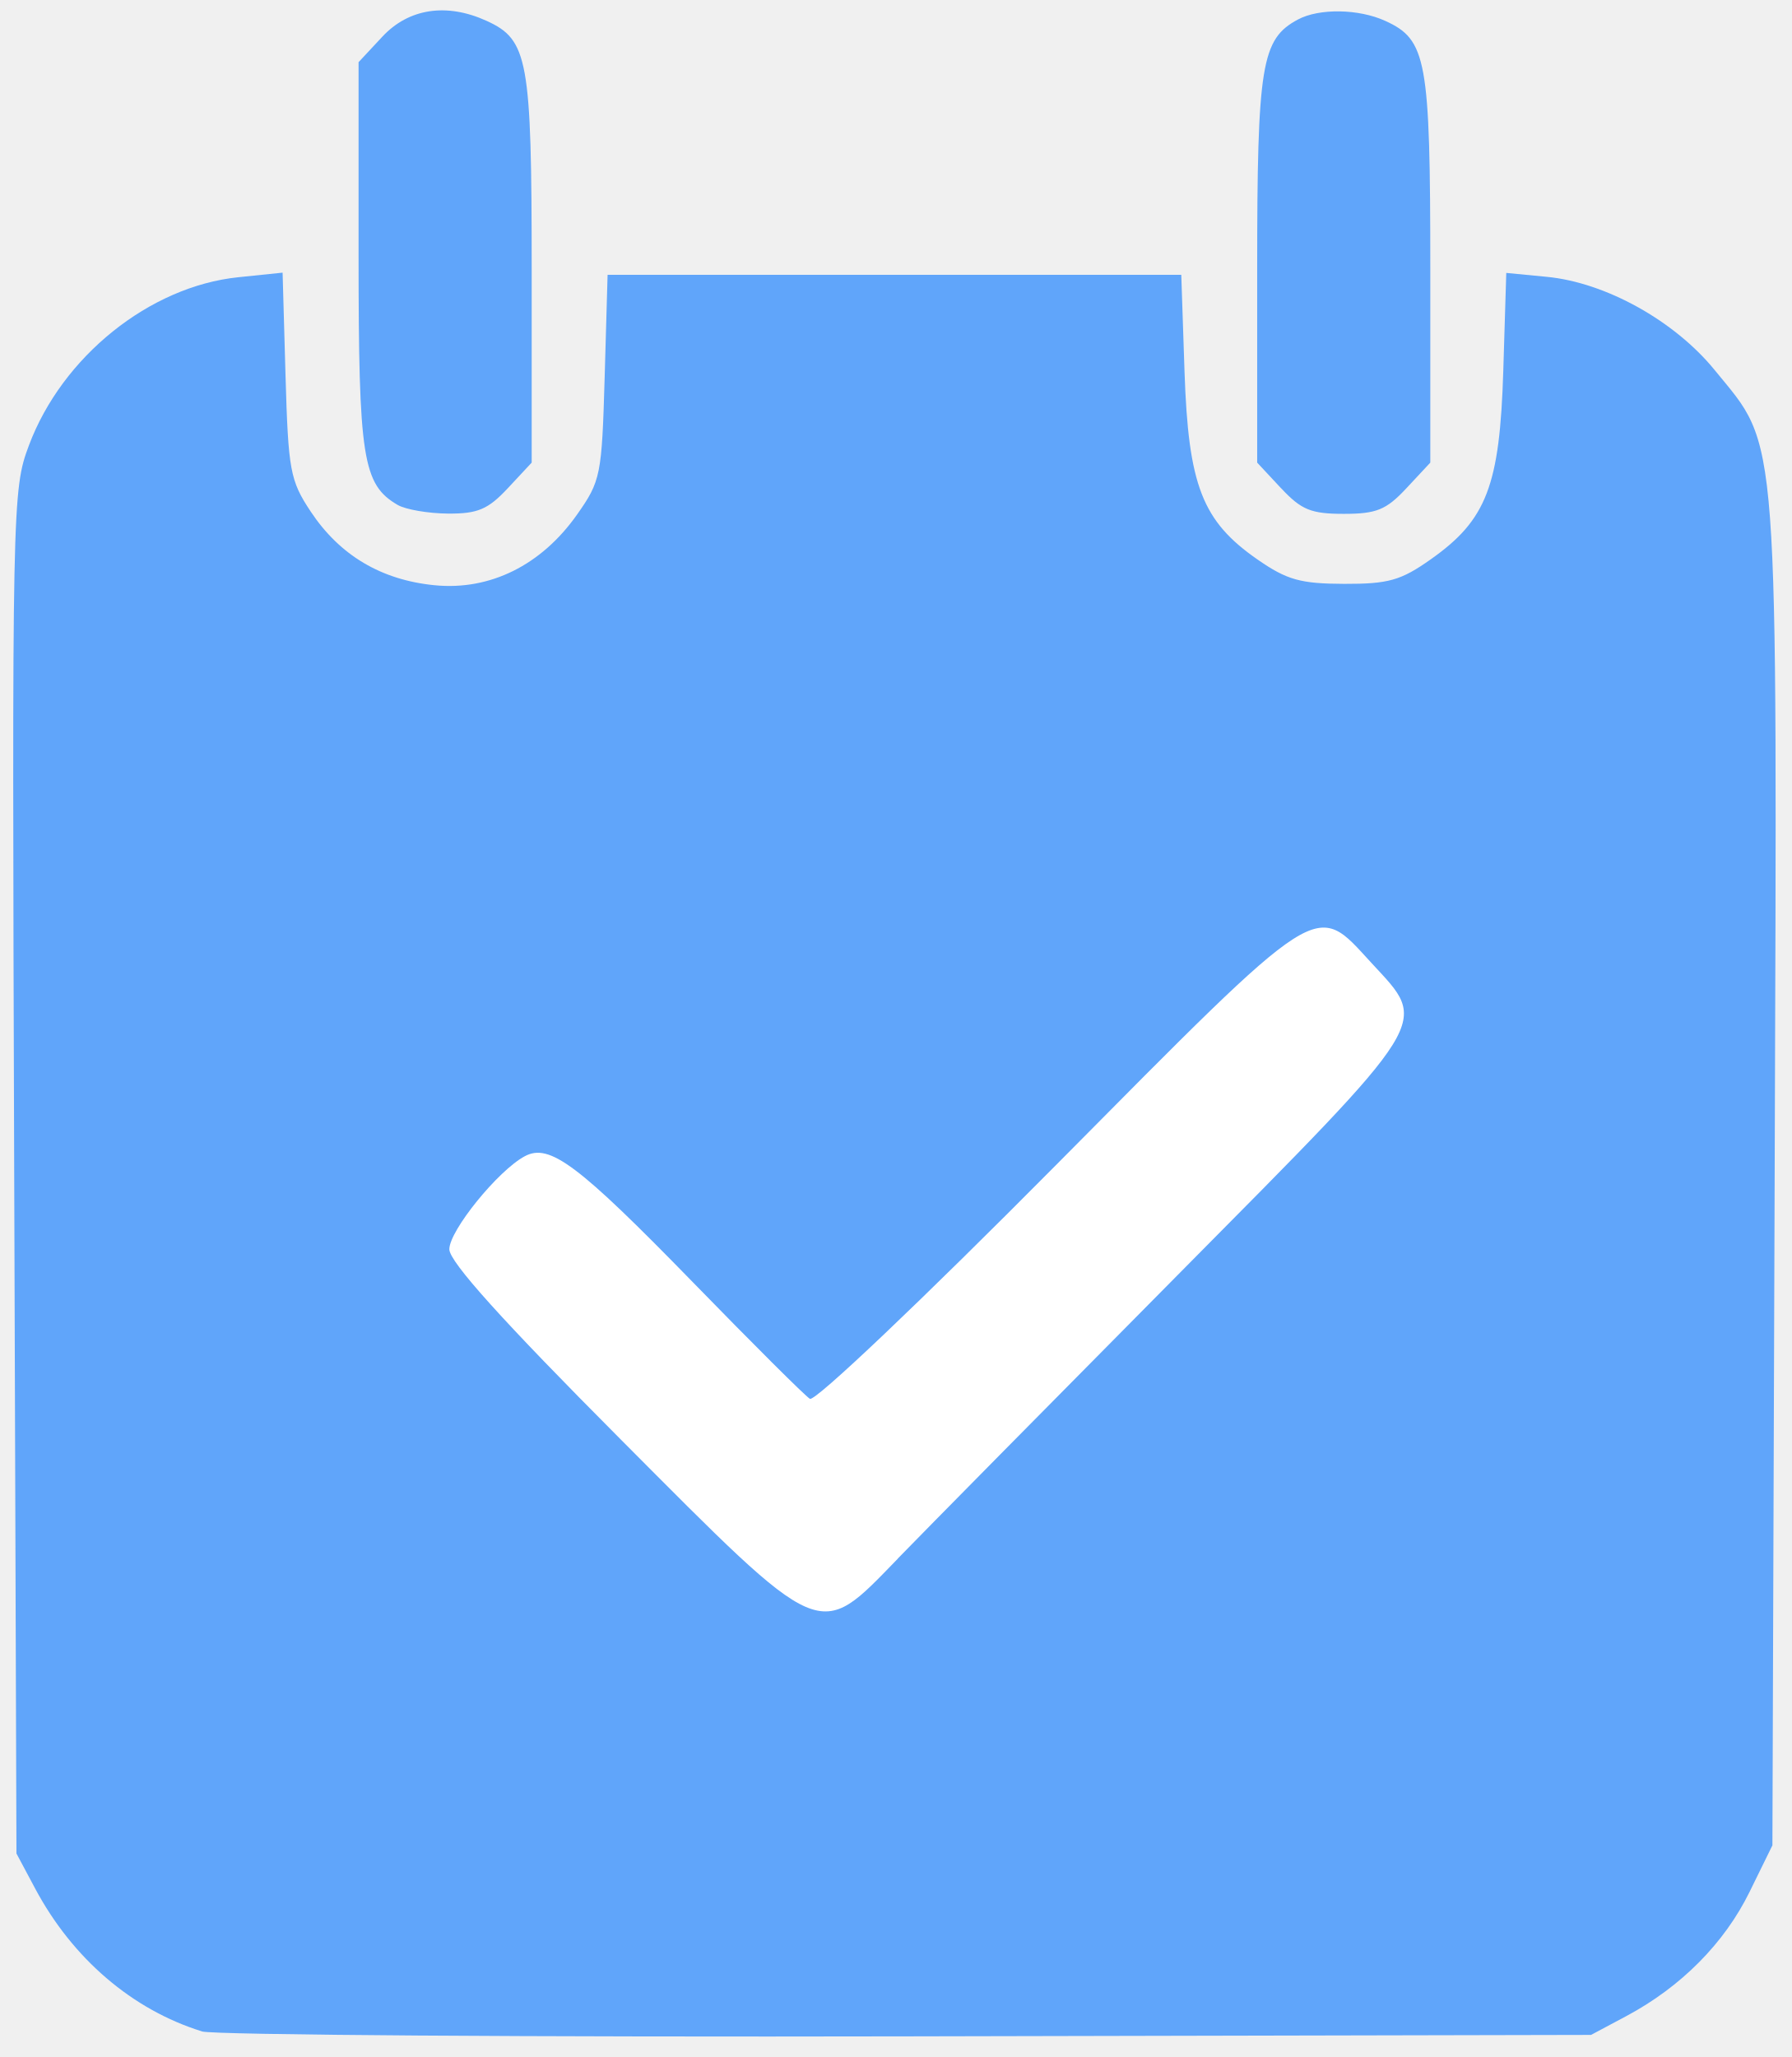
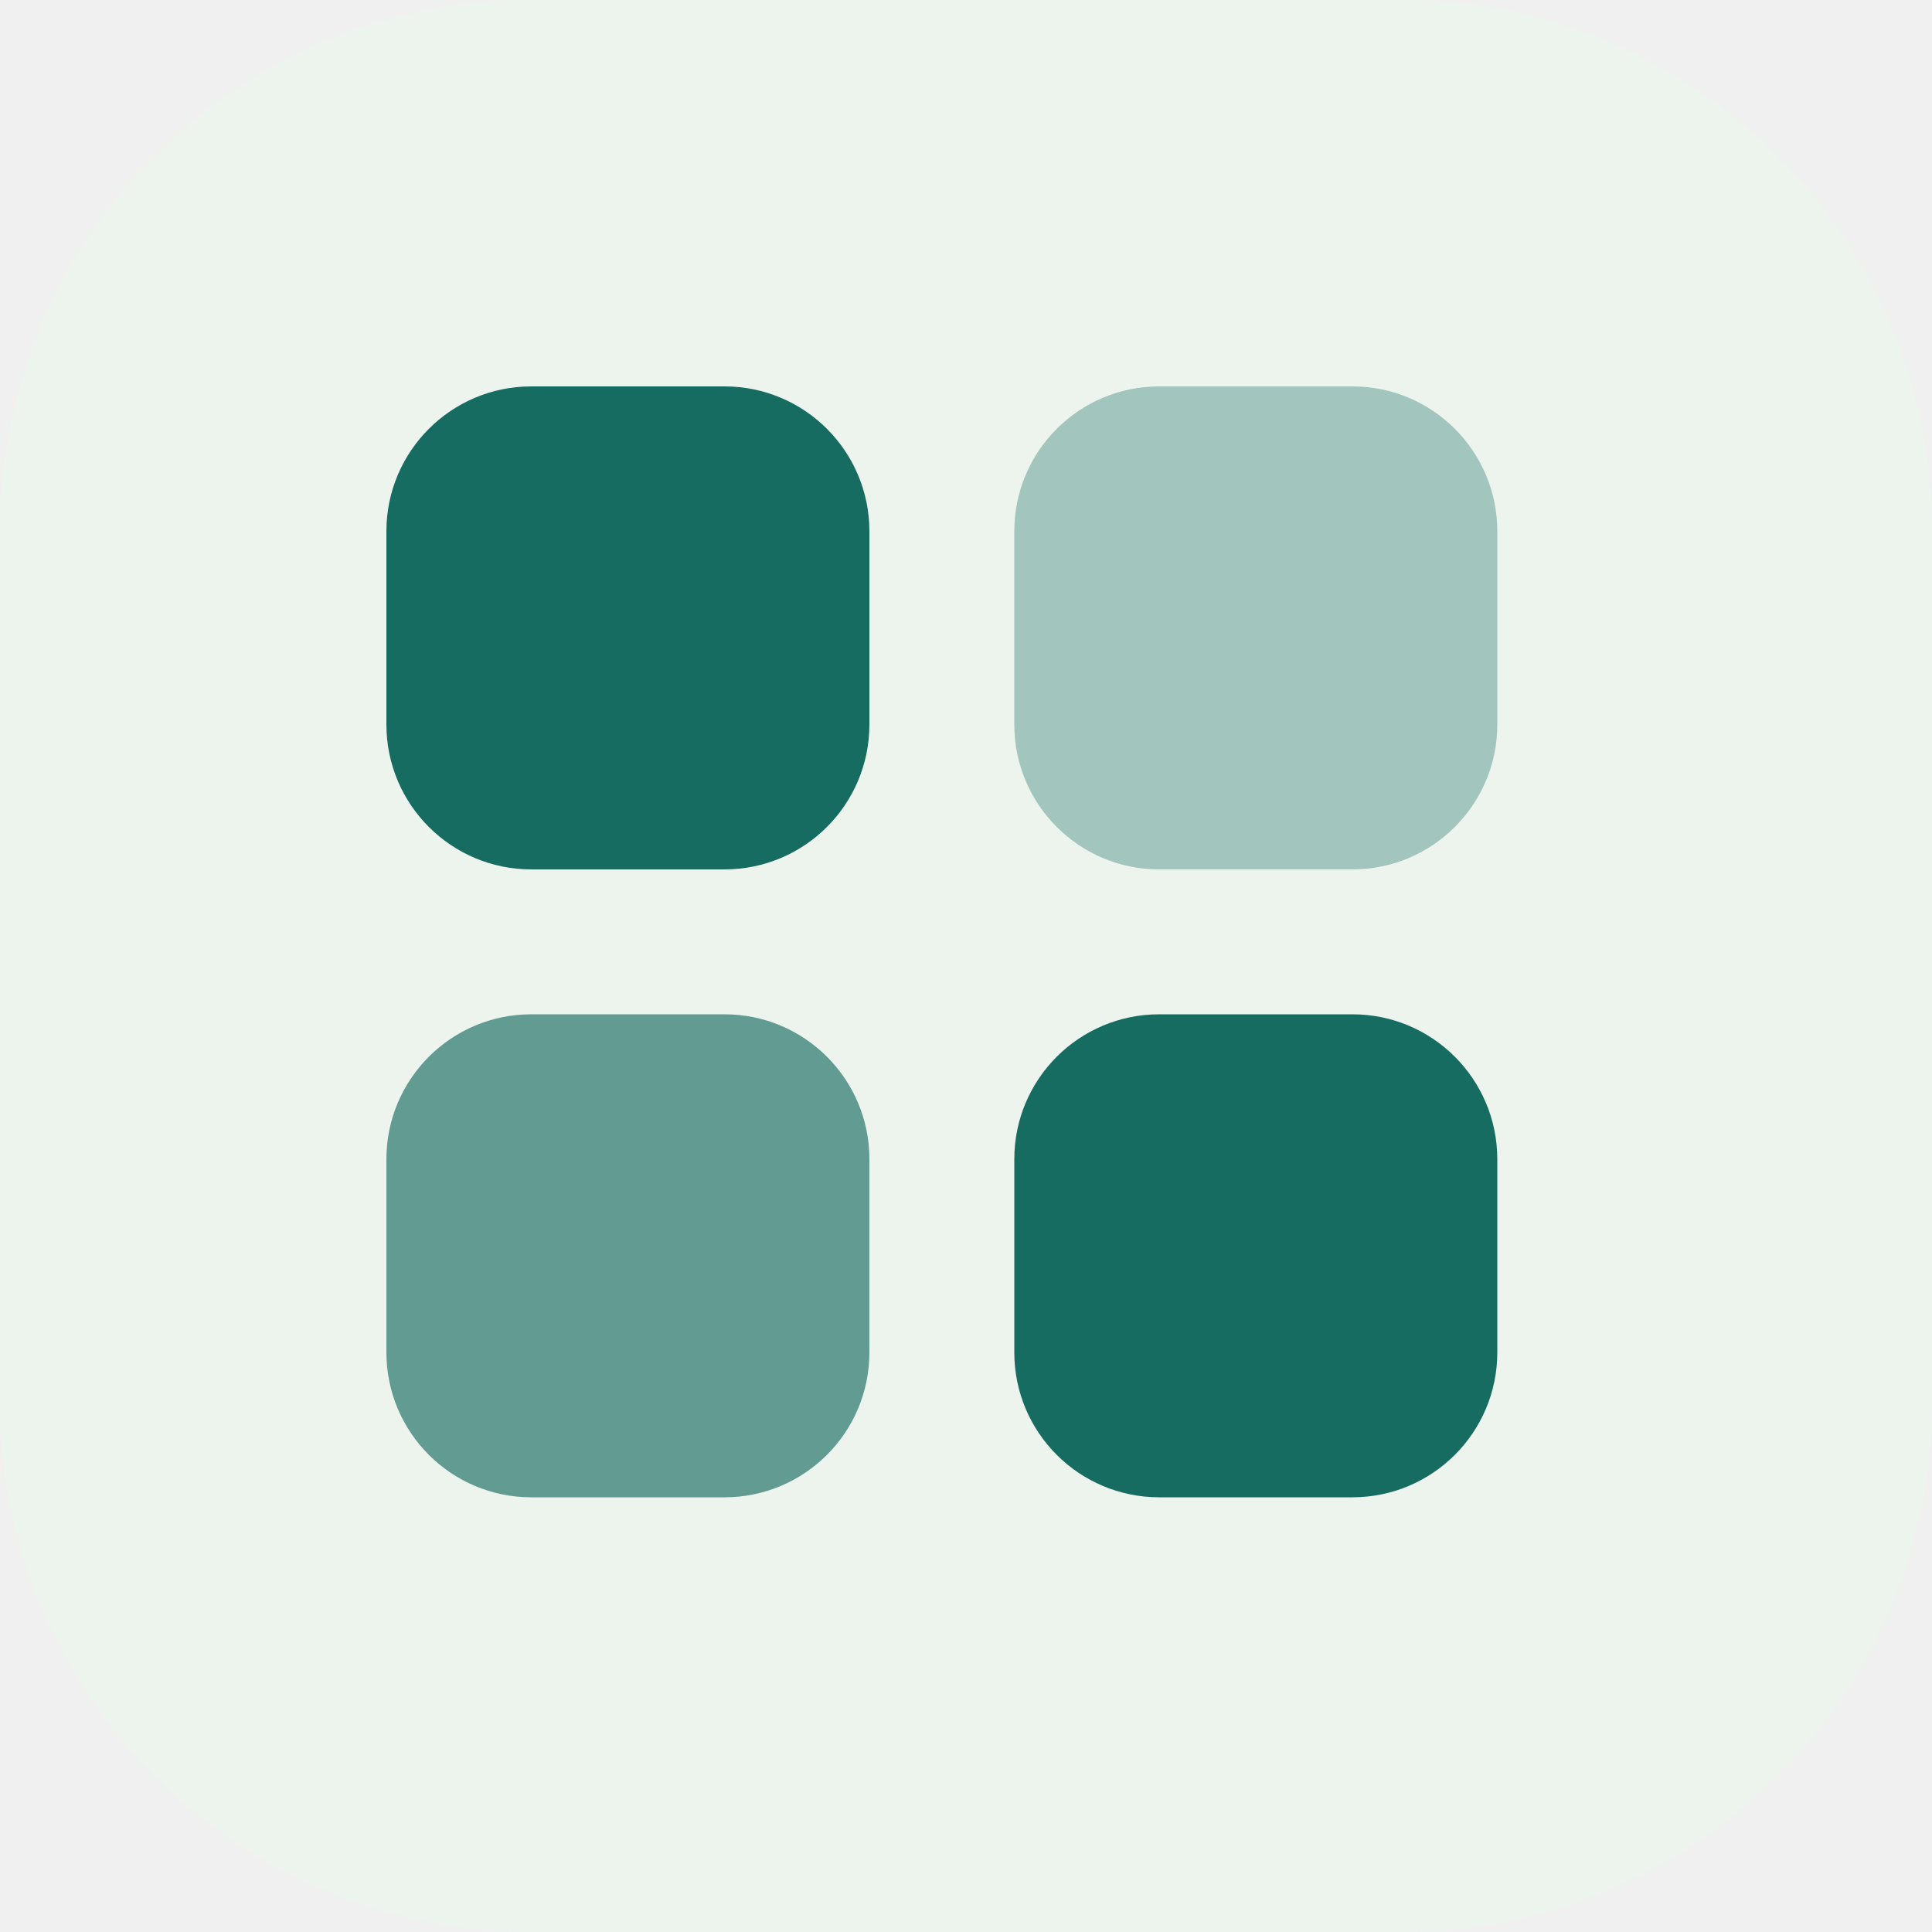
- <svg xmlns="http://www.w3.org/2000/svg" viewBox="0 0 27 31">
-   <path fill="#60a5fa" d="m 3.044,30.614 c -1.047,-0.324 -1.949,-1.096 -2.511,-2.147 l -0.285,-0.534 -0.034,-10.269 c -0.033,-10.1 -0.03,-10.28 0.222,-10.952 C 0.937,5.374 2.254,4.316 3.592,4.178 l 0.667,-0.069 0.044,1.547 c 0.041,1.432 0.069,1.585 0.378,2.051 0.438,0.661 1.064,1.034 1.87,1.113 0.834,0.082 1.609,-0.303 2.145,-1.064 0.358,-0.508 0.374,-0.591 0.417,-2.072 l 0.044,-1.542 h 4.323 4.323 l 0.049,1.46 c 0.058,1.715 0.267,2.253 1.103,2.832 0.441,0.306 0.646,0.363 1.303,0.365 0.667,0.002 0.855,-0.051 1.307,-0.371 0.84,-0.593 1.038,-1.109 1.091,-2.841 l 0.045,-1.474 0.611,0.059 c 0.885,0.085 1.923,0.661 2.529,1.404 0.981,1.203 0.943,0.703 0.905,12.112 l -0.034,10.122 -0.345,0.703 c -0.379,0.772 -1.032,1.43 -1.854,1.869 l -0.534,0.285 -10.312,0.022 c -5.672,0.012 -10.452,-0.021 -10.623,-0.074 z M 5.994,7.61 C 5.466,7.302 5.404,6.908 5.404,3.85 v -2.913 l 0.36,-0.386 c 0.397,-0.425 0.968,-0.511 1.569,-0.237 0.626,0.285 0.68,0.581 0.68,3.746 V 6.972 l -0.36,0.386 c -0.298,0.319 -0.454,0.385 -0.901,0.382 -0.297,-0.002 -0.638,-0.061 -0.758,-0.13 z m 13.313,-0.252 -0.36,-0.386 V 4.06 c 0,-3.086 0.063,-3.471 0.614,-3.766 0.32,-0.171 0.915,-0.162 1.315,0.02 0.626,0.285 0.68,0.581 0.68,3.746 V 6.972 l -0.36,0.386 c -0.304,0.326 -0.451,0.386 -0.944,0.386 -0.493,0 -0.64,-0.06 -0.944,-0.386 z" />
-   <path fill="#ffffff" d="M 13.53,23.489 c 0.417,-0.429 2.309,-2.346 4.205,-4.26 3.894,-3.932 3.799,-3.779 2.935,-4.716 -0.863,-0.937 -0.71,-1.035 -4.757,3.047 -2.018,2.035 -3.631,3.568 -3.707,3.521 -0.074,-0.045 -0.865,-0.834 -1.759,-1.752 -1.737,-1.783 -2.165,-2.104 -2.538,-1.904 -0.403,0.215 -1.137,1.121 -1.137,1.402 0,0.188 0.793,1.069 2.574,2.857 3.086,3.099 2.974,3.051 4.185,1.806 z" />
+ <svg xmlns="http://www.w3.org/2000/svg" viewBox="0 0 40 40">
+   <rect width="40" height="40" rx="11" fill="#edf4ee" />
+   <g fill="#176c61">
+     <rect x="8" y="8" width="10" height="10" rx="3" />
+     <rect x="21" y="8" width="10" height="10" rx="3" opacity=".35" />
+     <rect x="8" y="21" width="10" height="10" rx="3" opacity=".65" />
+     <rect x="21" y="21" width="10" height="10" rx="3" />
+   </g>
</svg>
